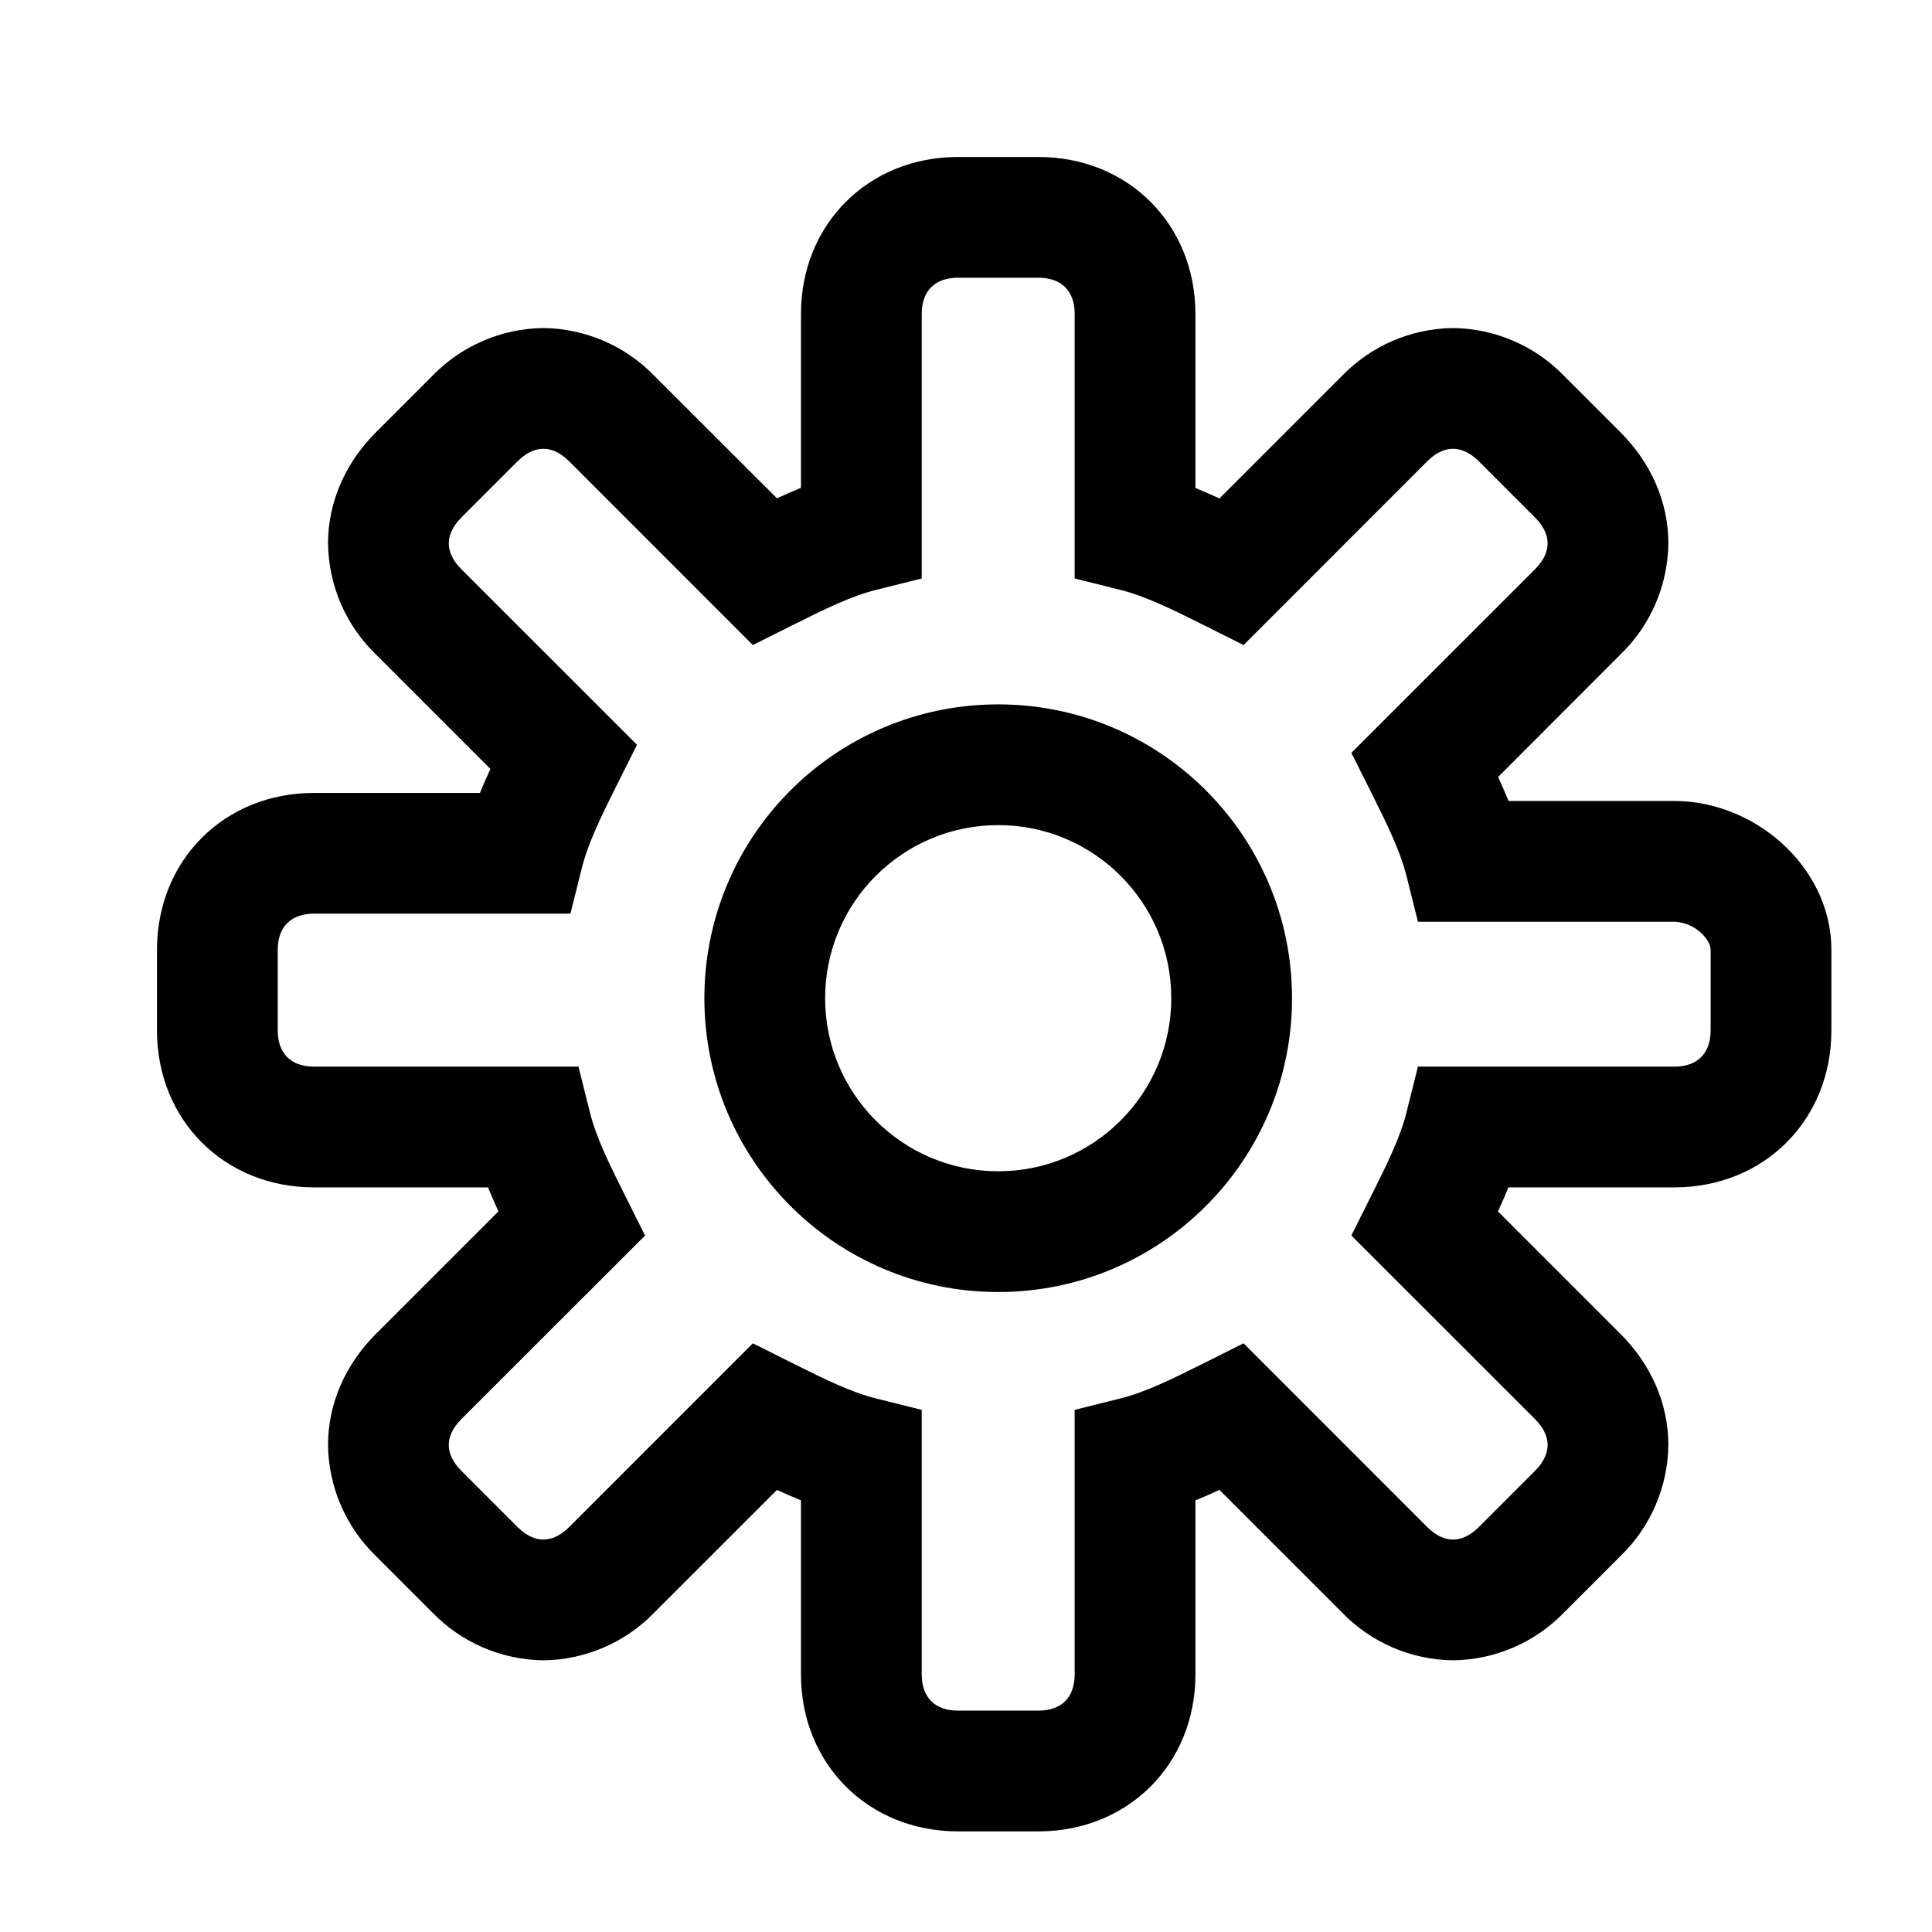
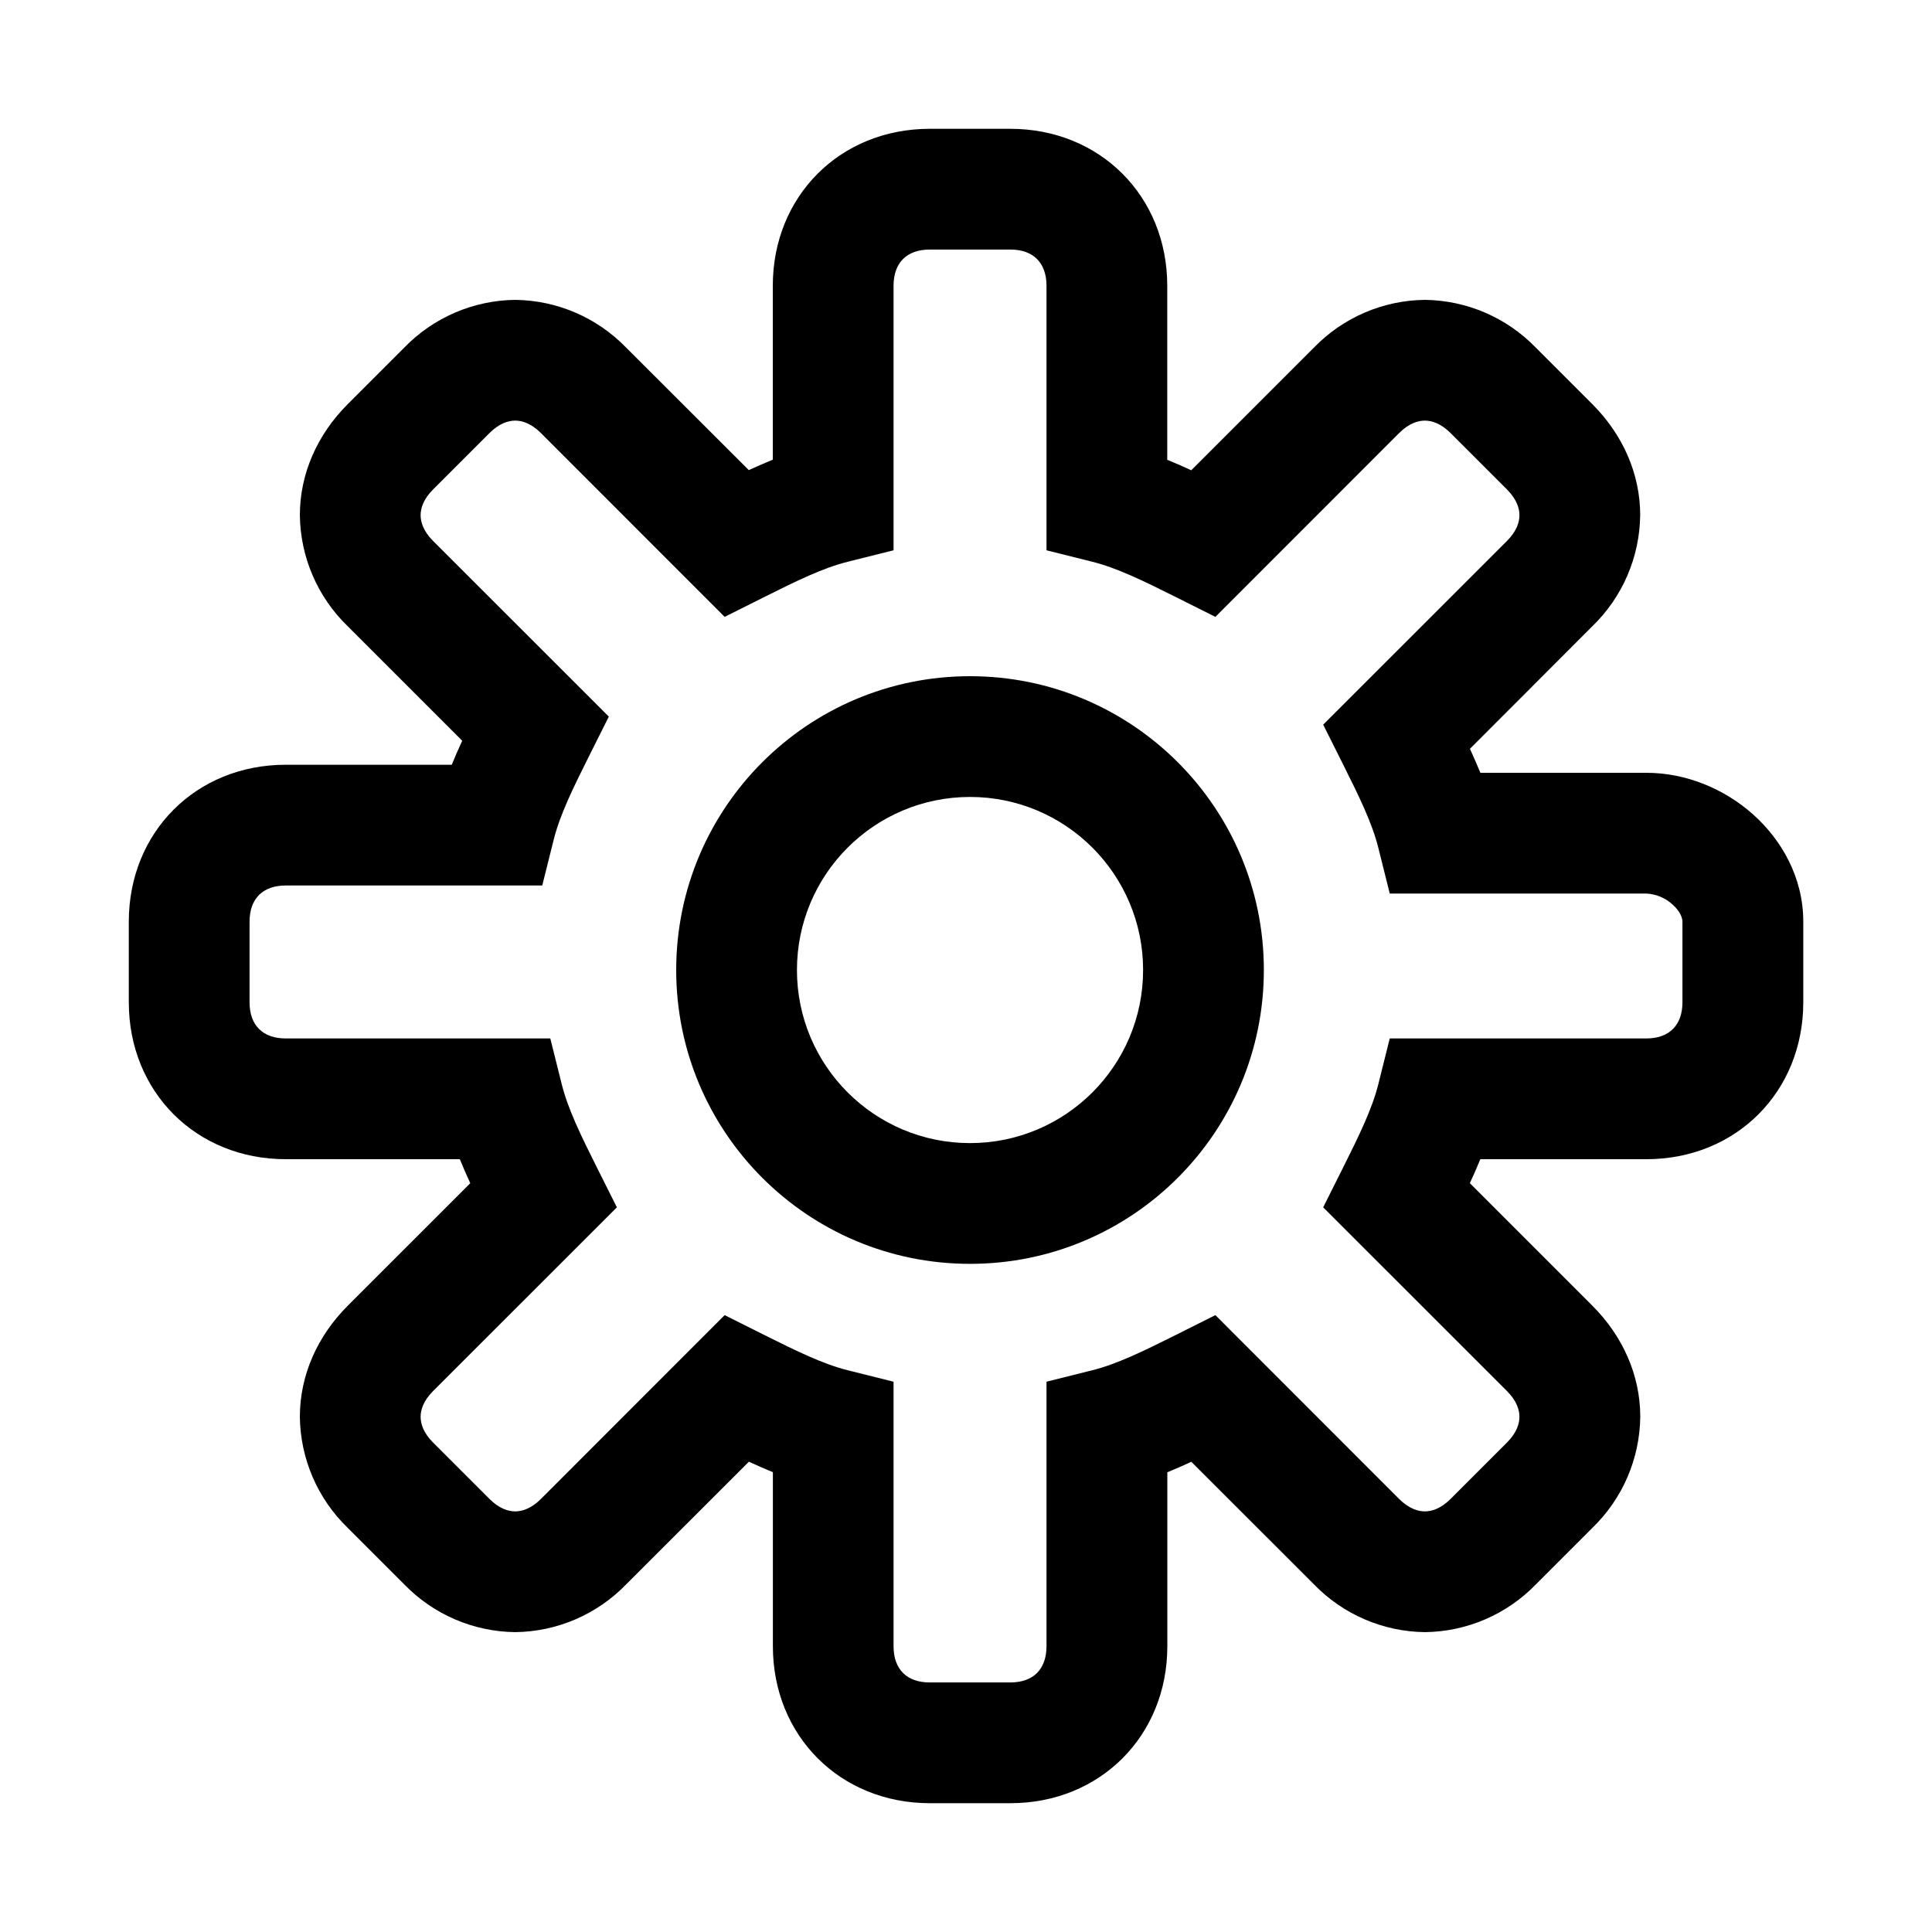
<svg xmlns="http://www.w3.org/2000/svg" fill="none" viewBox="0 0 24 24">
-   <path fill="#000" fill-rule="evenodd" d="M11.9 3.45c-.286 0-.45.164-.45.45v3.286l-.568.142c-.305.076-.63.234-1.047.443l-.483.242L7.07 5.73c-.123-.123-.237-.155-.32-.155-.083 0-.197.032-.32.155l-.7.7c-.123.123-.155.237-.155.32 0 .083.032.197.155.32l2.183 2.182-.242.483c-.209.418-.367.742-.443 1.047l-.142.568H3.9c-.286 0-.45.164-.45.45v1c0 .286.164.45.45.45h3.286l.142.568c.076.305.234.63.443 1.046l.242.484L5.73 17.63c-.123.123-.155.237-.155.32 0 .083.032.197.155.32l.7.7c.123.123.237.155.32.155.083 0 .197-.032.32-.155l2.282-2.283.483.242c.418.209.742.367 1.047.443l.568.142V20.8c0 .286.164.45.45.45h1c.286 0 .45-.164.45-.45v-3.286l.568-.142c.305-.076.63-.234 1.047-.443l.483-.242 2.282 2.283c.123.123.237.155.32.155.083 0 .197-.032.32-.155l.7-.7c.123-.123.155-.237.155-.32 0-.083-.032-.197-.155-.32l-2.283-2.282.242-.484c.209-.417.367-.74.443-1.046l.142-.568H20.8c.286 0 .45-.164.45-.45v-1c0-.042-.023-.125-.123-.215a.52.52 0 0 0-.327-.135h-3.186l-.142-.568c-.076-.305-.234-.63-.443-1.047l-.242-.483L19.07 7.07c.123-.123.155-.237.155-.32 0-.083-.032-.197-.155-.32l-.7-.7c-.123-.123-.237-.155-.32-.155-.083 0-.197.032-.32.155l-2.282 2.283-.483-.242c-.418-.209-.742-.367-1.047-.443l-.568-.142V3.9c0-.286-.164-.45-.45-.45h-1Zm-1.95.45c0-1.114.836-1.95 1.95-1.95h1c1.114 0 1.95.836 1.95 1.95v2.162c.102.041.201.085.298.13L16.67 4.67a1.95 1.95 0 0 1 1.38-.595 1.95 1.95 0 0 1 1.38.595l.7.7c.377.377.595.863.595 1.38a1.95 1.95 0 0 1-.595 1.38l-1.52 1.522c.044.097.088.196.13.298h2.06c.502 0 .975.205 1.323.514.35.311.627.778.627 1.336v1c0 1.114-.836 1.95-1.95 1.95h-2.062a7.02 7.02 0 0 1-.13.298l1.522 1.522c.377.377.595.863.595 1.38a1.95 1.95 0 0 1-.595 1.38l-.7.7a1.95 1.95 0 0 1-1.38.595 1.95 1.95 0 0 1-1.38-.595l-1.522-1.522a6.964 6.964 0 0 1-.298.13V20.8c0 1.114-.836 1.95-1.95 1.95h-1c-1.114 0-1.95-.836-1.95-1.95v-2.162a6.976 6.976 0 0 1-.298-.13L8.13 20.03a1.95 1.95 0 0 1-1.38.595 1.95 1.95 0 0 1-1.38-.595l-.7-.7a1.95 1.95 0 0 1-.595-1.38c0-.517.218-1.003.595-1.38l1.522-1.522a7.02 7.02 0 0 1-.13-.298H3.9c-1.114 0-1.95-.836-1.95-1.95v-1c0-1.114.836-1.95 1.95-1.95h2.062a6.22 6.22 0 0 1 .13-.298L4.67 8.13a1.95 1.95 0 0 1-.595-1.38c0-.517.218-1.003.595-1.38l.7-.7a1.95 1.95 0 0 1 1.38-.595 1.95 1.95 0 0 1 1.38.595l1.522 1.52c.097-.044.196-.088.298-.13V3.9Z" clip-rule="evenodd" />
-   <path fill="#000" fill-rule="evenodd" d="M12.4 10.25a2.15 2.15 0 1 0 0 4.3 2.15 2.15 0 0 0 0-4.3ZM8.75 12.4a3.65 3.65 0 1 1 7.3 0 3.65 3.65 0 0 1-7.3 0Z" clip-rule="evenodd" />
+   <path fill="#000" fill-rule="evenodd" d="M11.55 3.1c-.286 0-.45.164-.45.45v3.286l-.568.142c-.305.076-.63.234-1.047.443l-.483.242L6.72 5.38c-.123-.123-.237-.155-.32-.155-.083 0-.197.032-.32.155l-.7.7c-.123.123-.155.237-.155.32 0 .083.032.197.155.32l2.183 2.182-.242.483c-.209.418-.367.742-.443 1.047L6.736 11H3.55c-.286 0-.45.164-.45.45v1c0 .286.164.45.45.45h3.286l.142.568c.076.305.234.63.443 1.047l.242.483L5.38 17.28c-.123.123-.155.237-.155.32 0 .083.032.197.155.32l.7.7c.123.123.237.155.32.155.083 0 .197-.032.32-.155l2.282-2.283.483.242c.418.209.742.367 1.047.443l.568.142v3.286c0 .286.164.45.45.45h1c.286 0 .45-.164.45-.45v-3.286l.568-.142c.305-.076.63-.234 1.047-.443l.483-.242 2.282 2.283c.123.123.237.155.32.155.083 0 .197-.032.32-.155l.7-.7c.123-.123.155-.237.155-.32 0-.083-.032-.197-.155-.32l-2.283-2.282.242-.483c.209-.418.367-.742.443-1.047l.142-.568h3.186c.286 0 .45-.164.45-.45v-1c0-.042-.023-.125-.123-.214a.52.52 0 0 0-.327-.136h-3.186l-.142-.568c-.076-.305-.234-.63-.443-1.047l-.242-.483L18.72 6.72c.123-.123.155-.237.155-.32 0-.083-.032-.197-.155-.32l-.7-.7c-.123-.123-.237-.155-.32-.155-.083 0-.197.032-.32.155l-2.282 2.283-.483-.242c-.418-.209-.742-.367-1.047-.443L13 6.836V3.55c0-.286-.164-.45-.45-.45h-1Zm-1.95.45c0-1.114.836-1.95 1.95-1.95h1c1.114 0 1.95.836 1.95 1.95v2.162c.102.041.201.085.298.13L16.32 4.32a1.949 1.949 0 0 1 1.38-.595 1.95 1.95 0 0 1 1.38.595l.7.7c.377.377.595.863.595 1.38a1.95 1.95 0 0 1-.595 1.38l-1.52 1.522c.044.097.088.196.13.298h2.061c.502 0 .975.205 1.323.514.35.311.627.778.627 1.336v1c0 1.114-.836 1.95-1.95 1.95h-2.062a6.964 6.964 0 0 1-.13.298l1.522 1.522c.377.377.595.863.595 1.38a1.95 1.95 0 0 1-.595 1.38l-.7.7a1.95 1.95 0 0 1-1.38.595 1.95 1.95 0 0 1-1.38-.595l-1.522-1.521a6.964 6.964 0 0 1-.298.13v2.161c0 1.114-.836 1.95-1.95 1.95h-1c-1.114 0-1.95-.836-1.95-1.95v-2.162a6.976 6.976 0 0 1-.298-.13L7.78 19.68a1.95 1.95 0 0 1-1.38.595 1.95 1.95 0 0 1-1.38-.595l-.7-.7a1.949 1.949 0 0 1-.595-1.38c0-.517.218-1.003.595-1.38l1.522-1.522a6.964 6.964 0 0 1-.13-.298H3.55c-1.114 0-1.95-.836-1.95-1.95v-1c0-1.114.836-1.95 1.95-1.95h2.062a6.22 6.22 0 0 1 .13-.298L4.32 7.78a1.95 1.95 0 0 1-.595-1.38c0-.517.218-1.003.595-1.38l.7-.7a1.95 1.95 0 0 1 1.38-.595 1.95 1.95 0 0 1 1.38.595l1.522 1.52c.097-.044.196-.088.298-.13V3.55Z" clip-rule="evenodd" />
+   <path fill="#000" fill-rule="evenodd" d="M12.05 9.9a2.15 2.15 0 1 0 0 4.3 2.15 2.15 0 0 0 0-4.3ZM8.4 12.05a3.65 3.65 0 1 1 7.3 0 3.65 3.65 0 0 1-7.3 0Z" clip-rule="evenodd" />
</svg>
